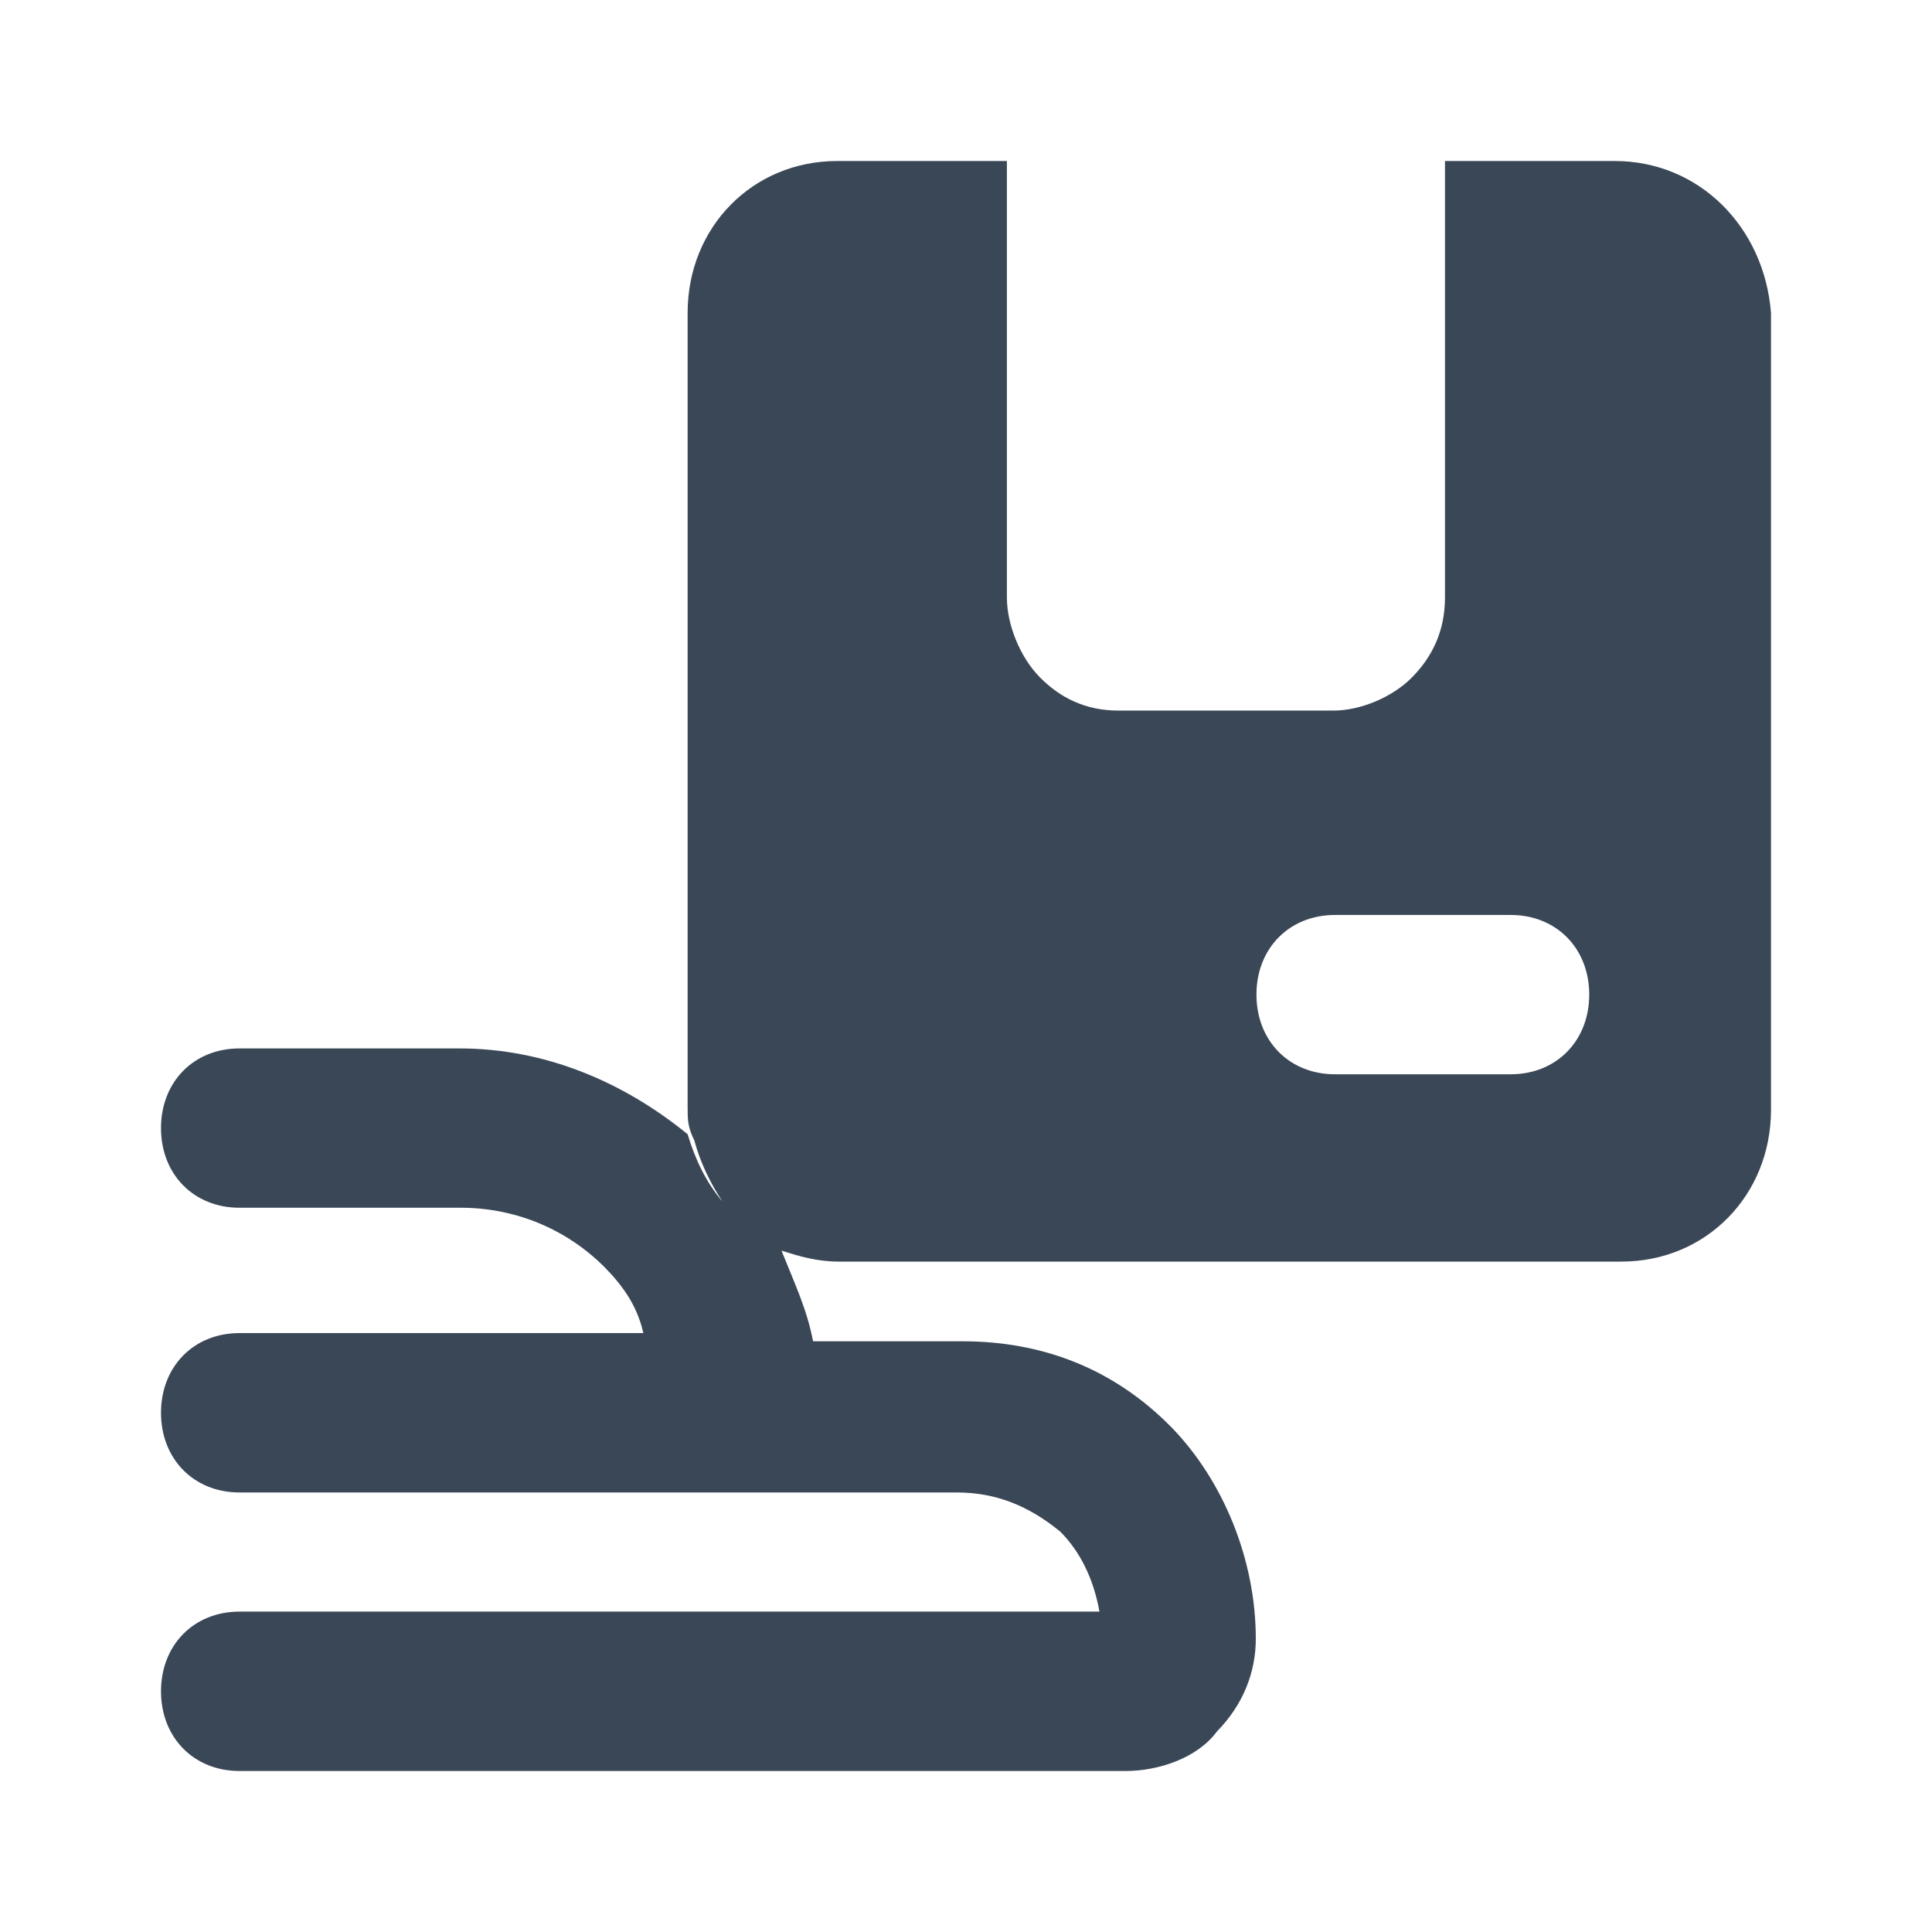
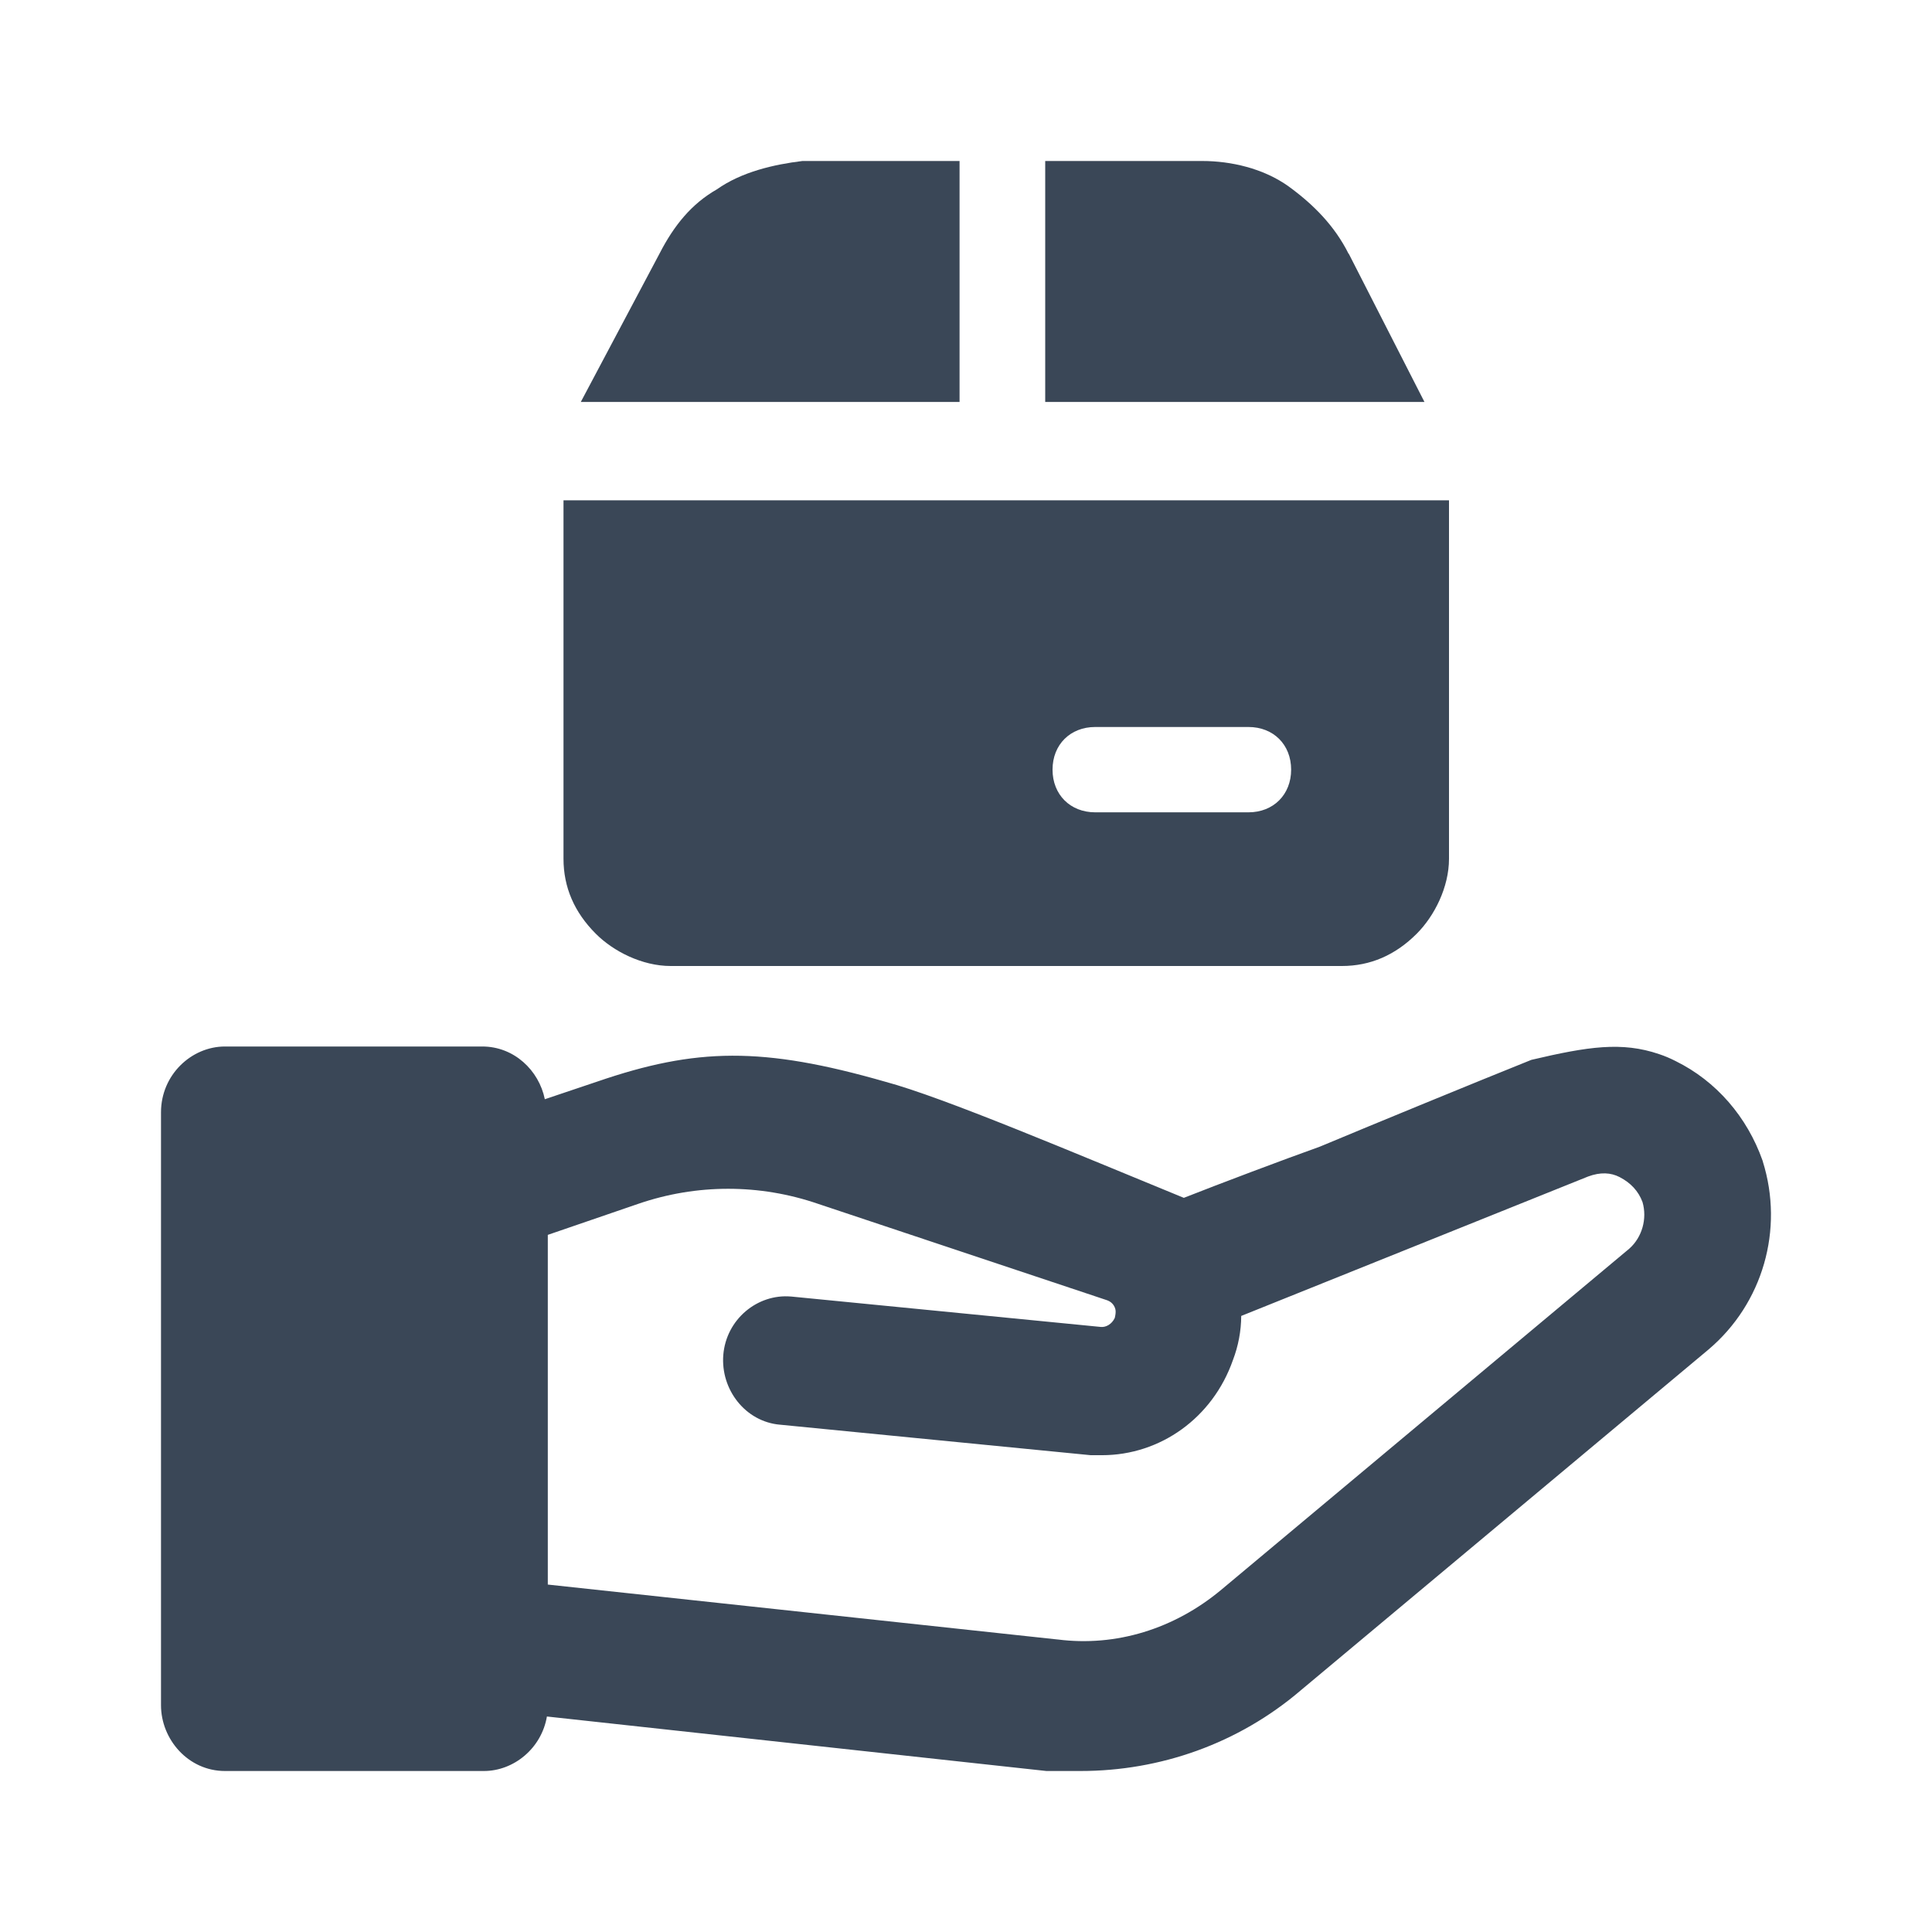
<svg xmlns="http://www.w3.org/2000/svg" width="24" height="24" viewBox="0 0 24 24" fill="none">
-   <path d="M20.058 2H17.95V7.423C17.95 7.838 17.792 8.159 17.542 8.413C17.292 8.667 16.892 8.827 16.567 8.827H13.892C13.483 8.827 13.167 8.667 12.917 8.413C12.667 8.159 12.508 7.753 12.508 7.423V2H10.4C9.35 2 8.542 2.821 8.542 3.887V13.751C8.542 13.912 8.542 13.997 8.625 14.166C8.7 14.445 8.825 14.699 8.975 14.927C8.767 14.682 8.633 14.394 8.542 14.09C7.733 13.43 6.758 13.024 5.708 13.024H2.975C2.408 13.024 2 13.438 2 14.014C2 14.589 2.408 15.003 2.975 15.003H5.725C6.375 15.003 7.017 15.249 7.508 15.739C7.75 15.985 7.917 16.23 7.992 16.56H2.975C2.408 16.56 2 16.975 2 17.55C2 18.125 2.408 18.54 2.975 18.54H11.883C12.367 18.54 12.775 18.701 13.175 19.03C13.417 19.276 13.583 19.606 13.658 20.02H2.975C2.408 20.02 2 20.435 2 21.01C2 21.585 2.408 22 2.975 22H13.983C14.392 22 14.875 21.839 15.117 21.509C15.442 21.179 15.6 20.773 15.6 20.359C15.6 19.369 15.192 18.387 14.55 17.728C13.825 16.991 12.933 16.662 11.958 16.662H10.1C10.025 16.264 9.867 15.934 9.708 15.536C9.925 15.604 10.142 15.672 10.425 15.672H20.142C21.192 15.672 22 14.851 22 13.785V3.887C21.917 2.821 21.108 2 20.058 2ZM18.767 13.345H16.583C16.017 13.345 15.608 12.931 15.608 12.355C15.608 11.78 16.017 11.366 16.583 11.366H18.767C19.333 11.366 19.742 11.78 19.742 12.355C19.742 12.931 19.333 13.345 18.767 13.345Z" fill="#3A4757" />
+   <path fill-rule="evenodd" clip-rule="evenodd" d="M21.898 14.428L21.897 14.422L21.895 14.417C21.704 13.876 21.321 13.43 20.815 13.181C20.749 13.147 20.68 13.118 20.611 13.095C20.148 12.937 19.728 13 19.023 13.166C18.323 13.447 17.092 13.953 16.396 14.244C15.924 14.413 15.173 14.696 14.706 14.88C13.361 14.329 11.718 13.63 10.995 13.437C9.471 13 8.647 13.014 7.416 13.437L6.768 13.655C6.695 13.296 6.386 13 5.991 13H2.794C2.379 13 2 13.351 2 13.818V21.182C2 21.609 2.34 22 2.794 22H6.011C6.383 22 6.727 21.718 6.794 21.323L12.999 22H13.423C14.411 22 15.381 21.661 16.155 21.001L16.156 21L21.224 16.764L21.225 16.763C21.897 16.194 22.164 15.275 21.898 14.428ZM13.749 16.151C13.795 16.167 13.825 16.194 13.845 16.234C13.858 16.262 13.867 16.293 13.848 16.372C13.811 16.451 13.738 16.489 13.677 16.484L9.828 16.106L9.826 16.106C9.409 16.07 9.021 16.389 8.985 16.832C8.951 17.262 9.259 17.66 9.688 17.698L9.69 17.698L13.55 18.077H13.688C14.414 18.077 15.065 17.613 15.316 16.895C15.383 16.72 15.418 16.532 15.419 16.347L19.728 14.615C19.882 14.558 20.01 14.566 20.119 14.622C20.257 14.693 20.354 14.797 20.404 14.933C20.464 15.139 20.399 15.37 20.24 15.511L15.173 19.747C14.587 20.237 13.86 20.459 13.138 20.366L13.135 20.366L6.805 19.684V15.34L7.927 14.955C8.654 14.705 9.437 14.705 10.164 14.955L13.749 16.151Z" fill="#3A4757" />
+   <path d="M7 6.215V10.668C7 11.021 7.134 11.332 7.401 11.599C7.62 11.819 7.978 12 8.331 12H16.669C17.022 12 17.332 11.866 17.599 11.599C17.819 11.379 18 11.021 18 10.668V6.215H7ZM13.605 9.031H15.509C15.819 9.031 16.039 9.25 16.039 9.561C16.039 9.871 15.819 10.091 15.509 10.091H13.605C13.295 10.091 13.075 9.871 13.075 9.561C13.075 9.25 13.295 9.031 13.605 9.031Z" fill="#3A4757" />
+   <path d="M11.92 2H9.968C9.615 2.043 9.214 2.134 8.904 2.353C8.594 2.53 8.374 2.797 8.193 3.15L7.215 4.993H11.92V2Z" fill="#3A4757" />
+   <path d="M16.754 3.155C16.578 2.802 16.311 2.535 16 2.31C15.69 2.091 15.289 2 14.936 2H12.984V4.993H17.695L16.754 3.15V3.155Z" fill="#3A4757" />
</svg>
